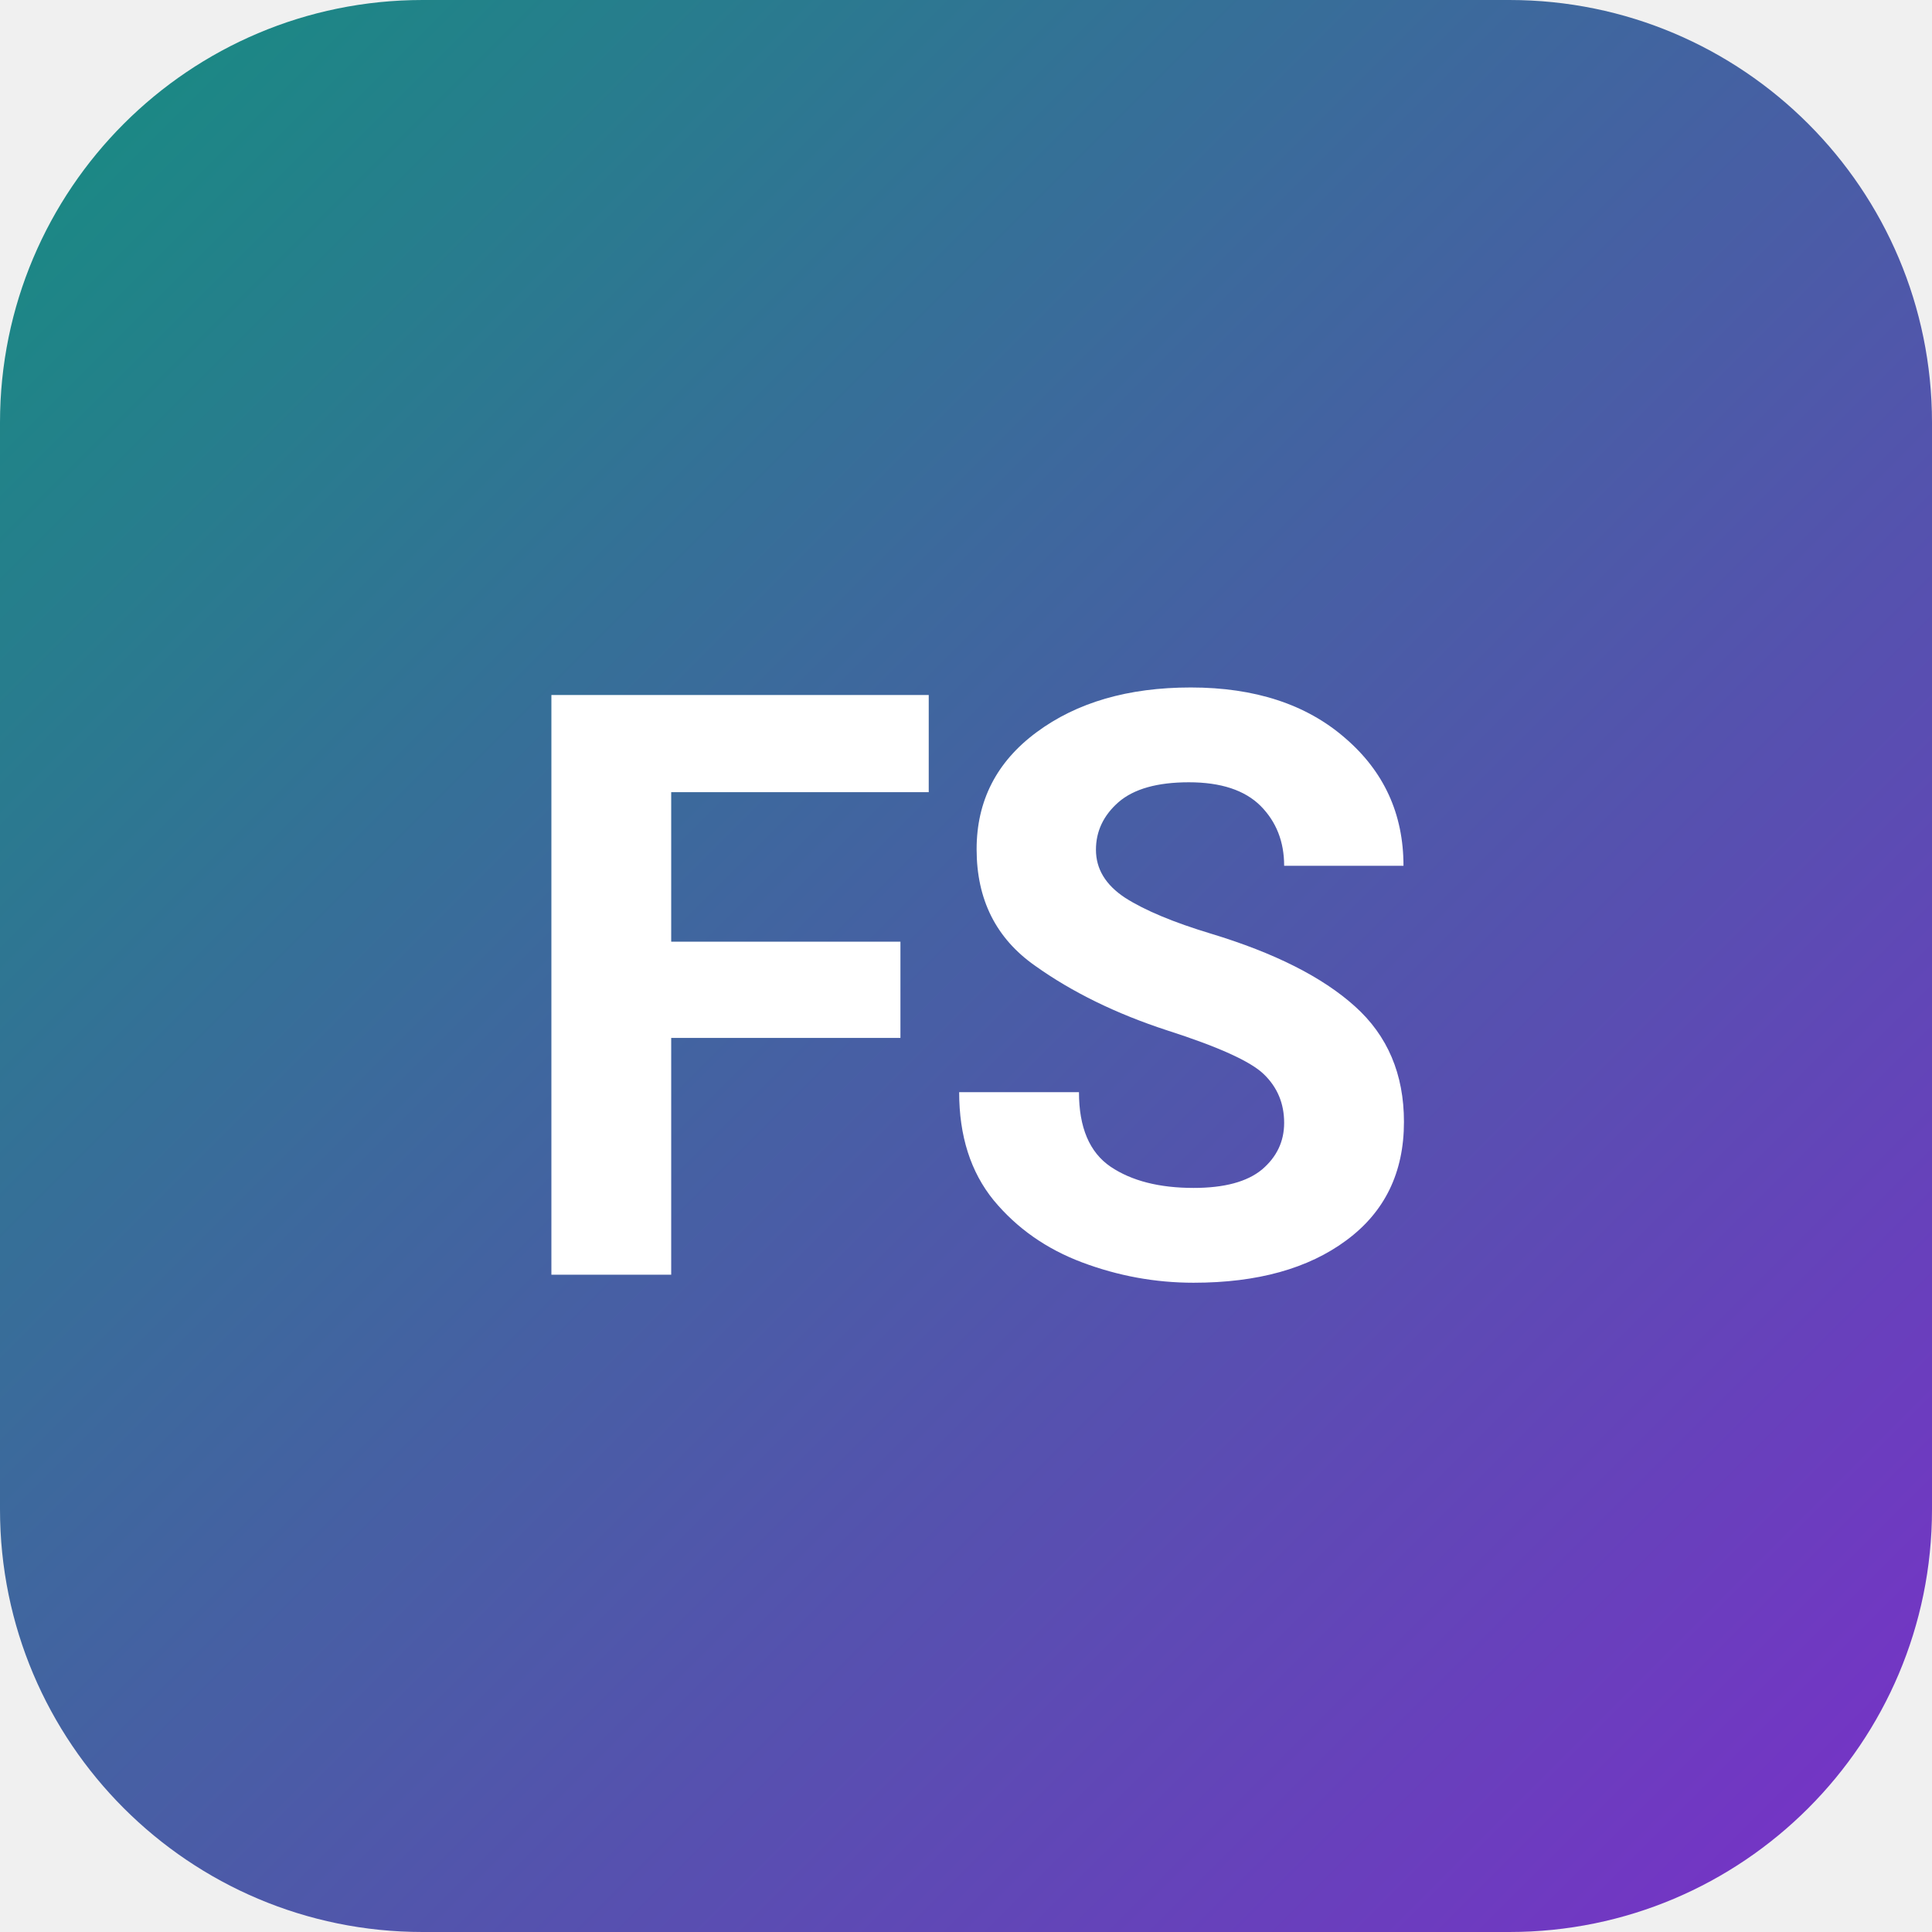
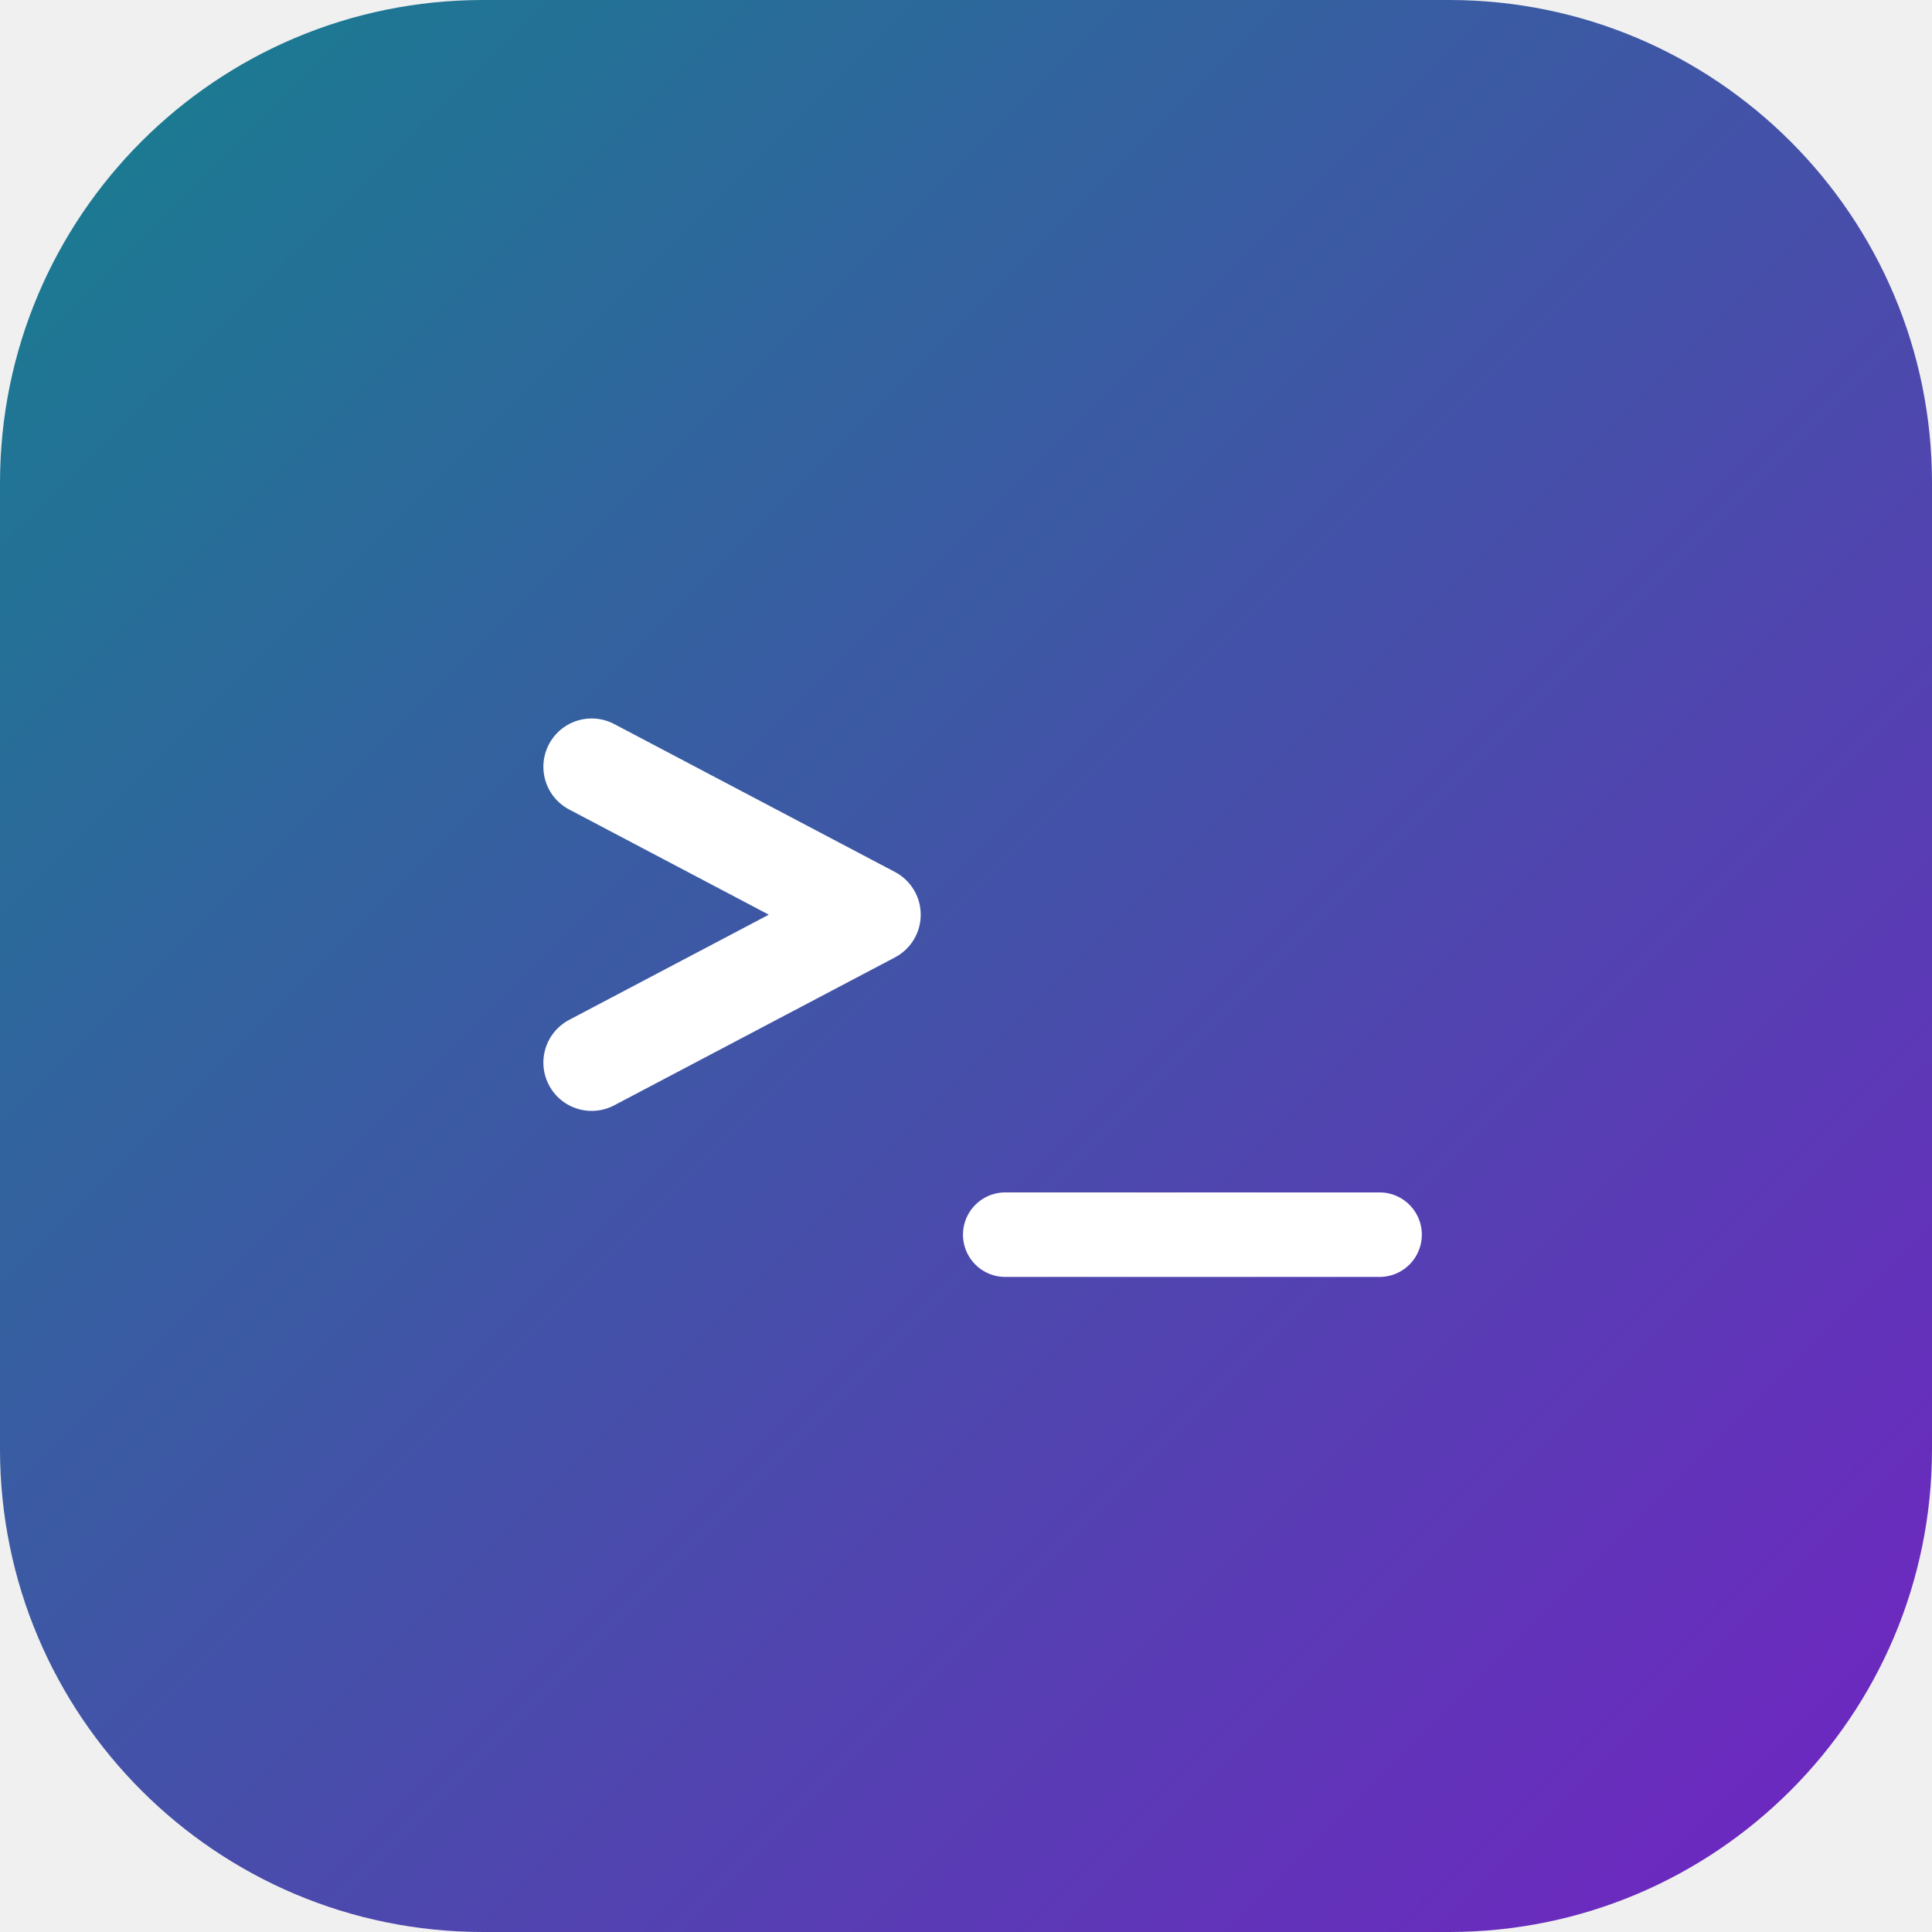
<svg xmlns="http://www.w3.org/2000/svg" viewBox="0 0 64 64" role="img" aria-label="Felipe Sitta">
  <defs>
    <linearGradient id="g" x1="0" y1="0" x2="1" y2="1">
-       <stop offset="0" stop-color="#158e80" />
-       <stop offset="1" stop-color="#7a2fc9" />
+       <stop offset="0" stop-color="#15808e" />
+       <stop offset="1" stop-color="#7322c3" />
    </linearGradient>
  </defs>
-   <rect width="64" height="64" rx="14" fill="url(#g)" />
-   <text x="32" y="33" fill="#ffffff" text-anchor="middle" dominant-baseline="central" font-family="system-ui, -apple-system, 'Segoe UI', Roboto, Arial, sans-serif" font-size="27" font-weight="700" letter-spacing="-0.5">FS</text>
+   <rect width="64" height="64" rx="16" fill="url(#g)" />
+   <g fill="none" stroke="#ffffff" stroke-linecap="round" stroke-linejoin="round">
+     <path d="M19.6 25.4 L28.9 30.3 L19.6 35.2" stroke-width="3.2" />
+     <path d="M33.3 40.9 H45.7" stroke-width="2.8" />
+   </g>
</svg>
